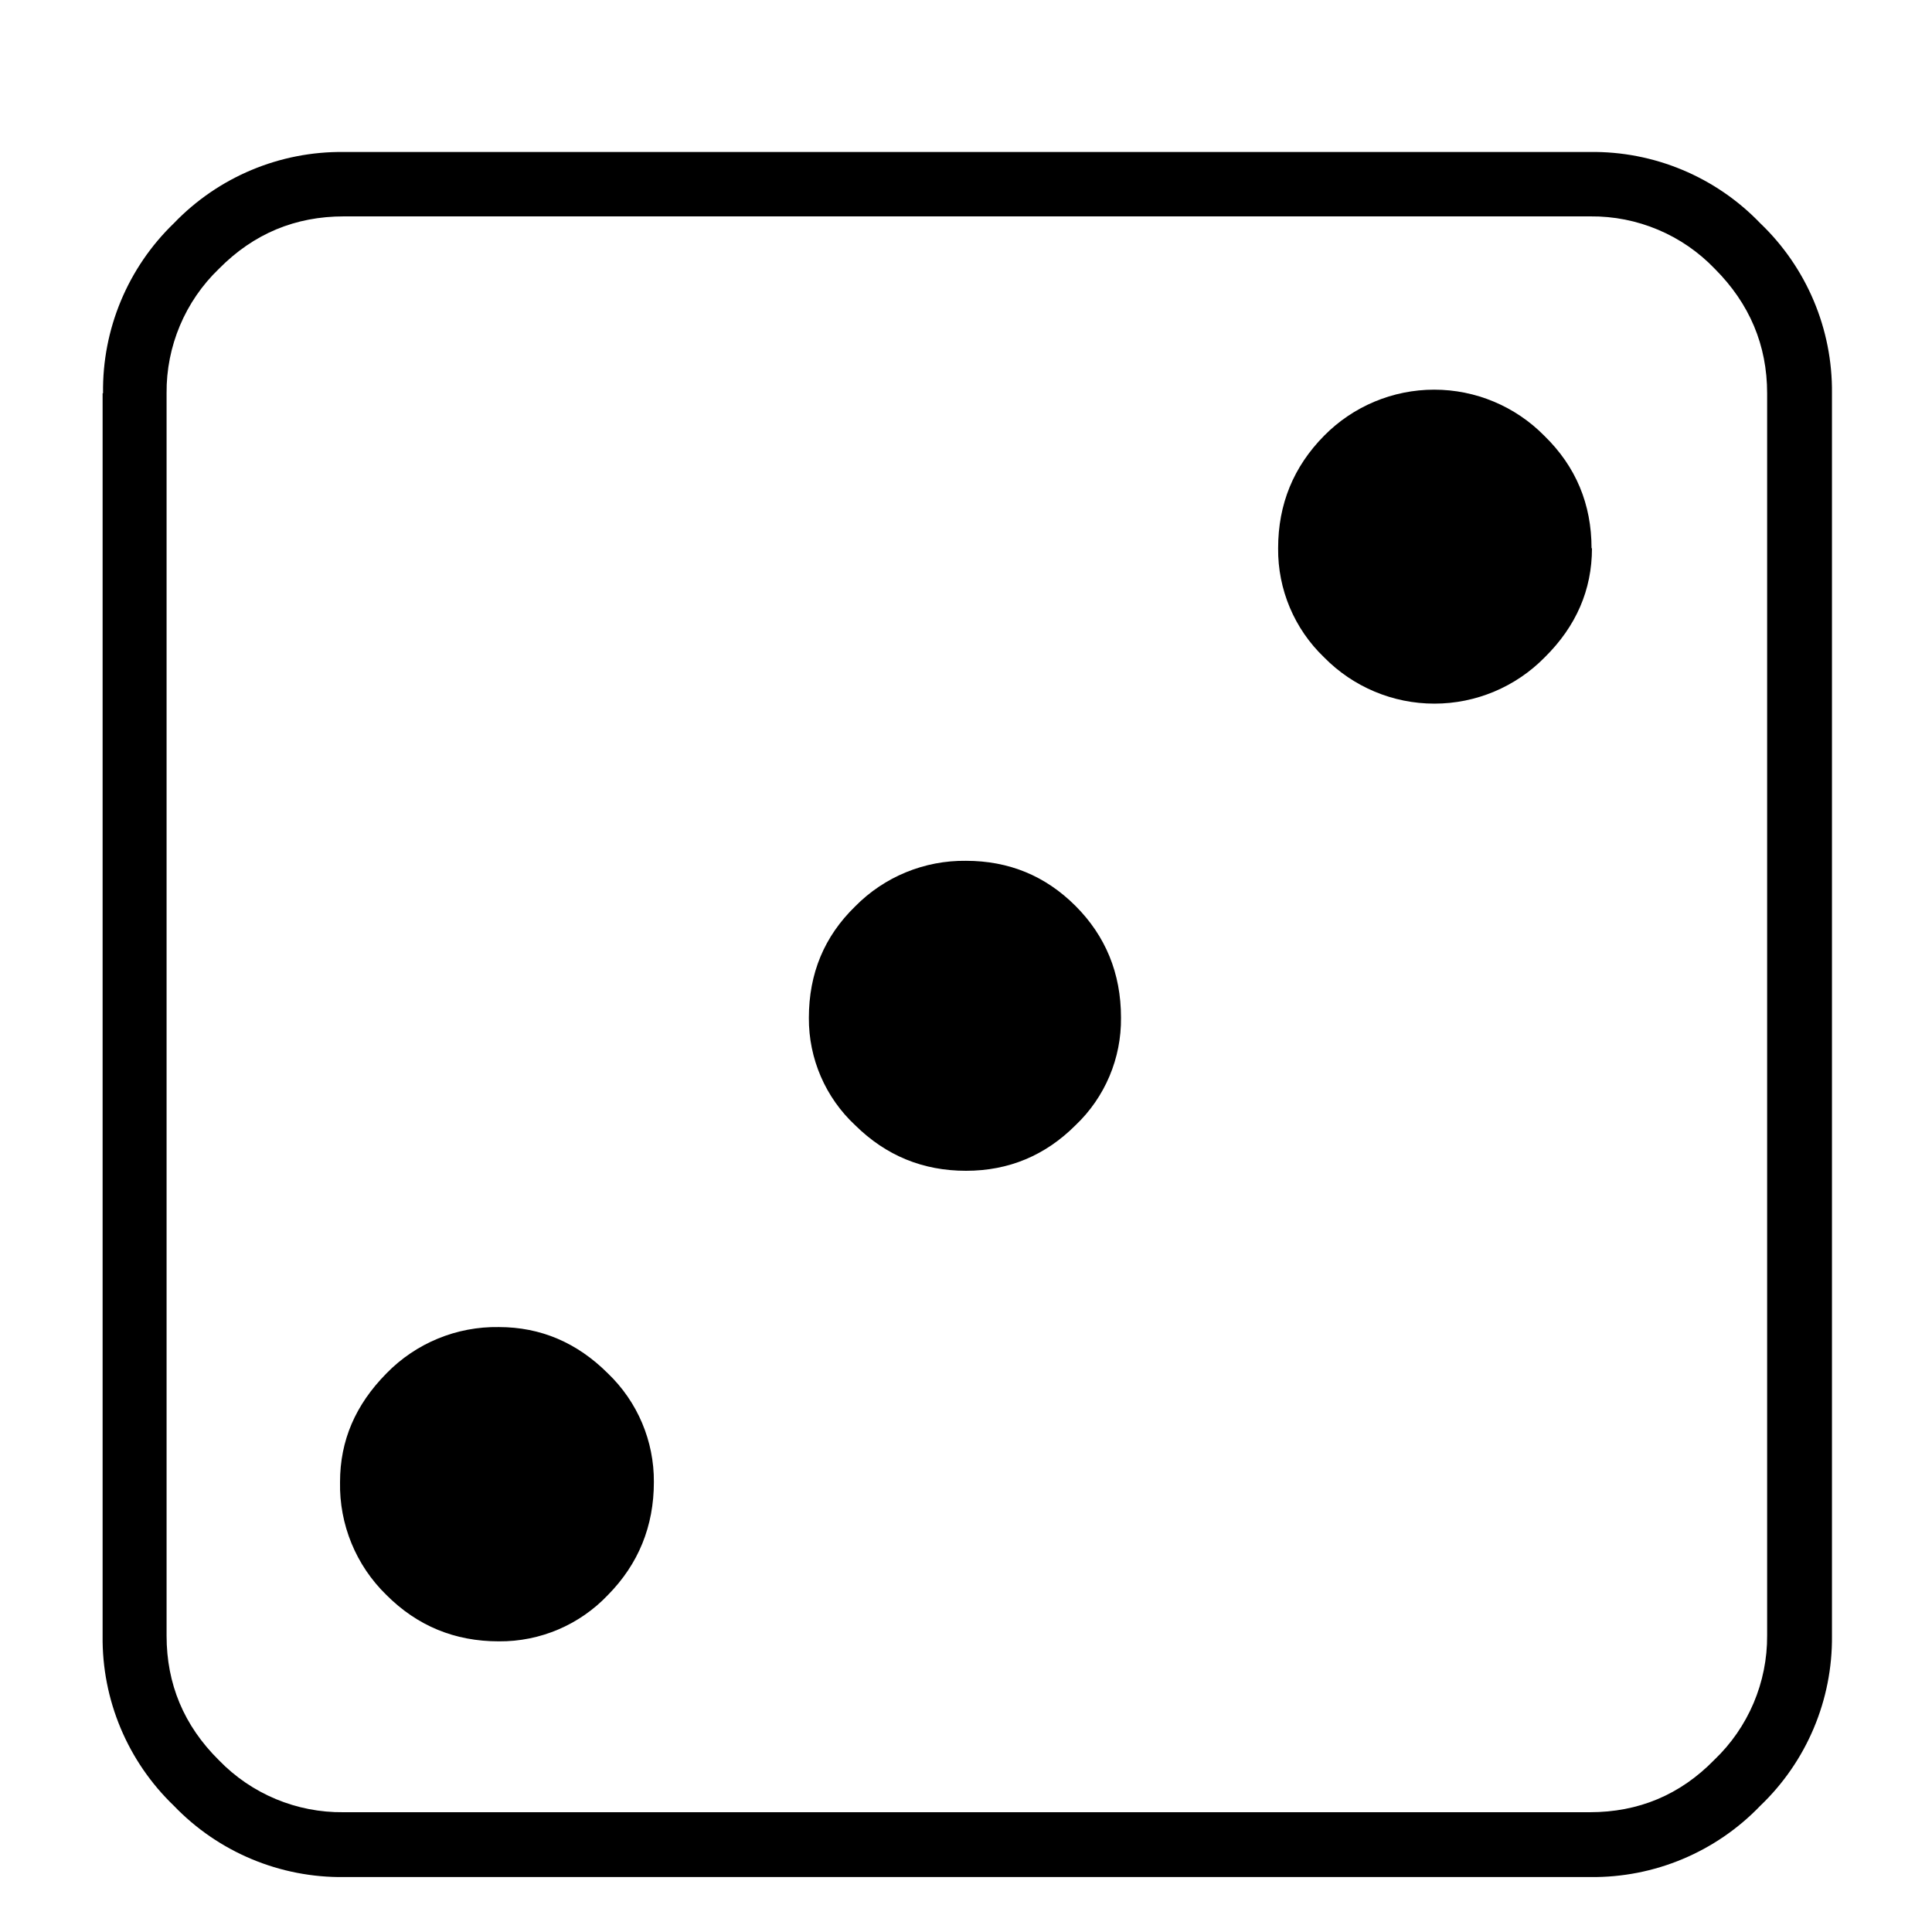
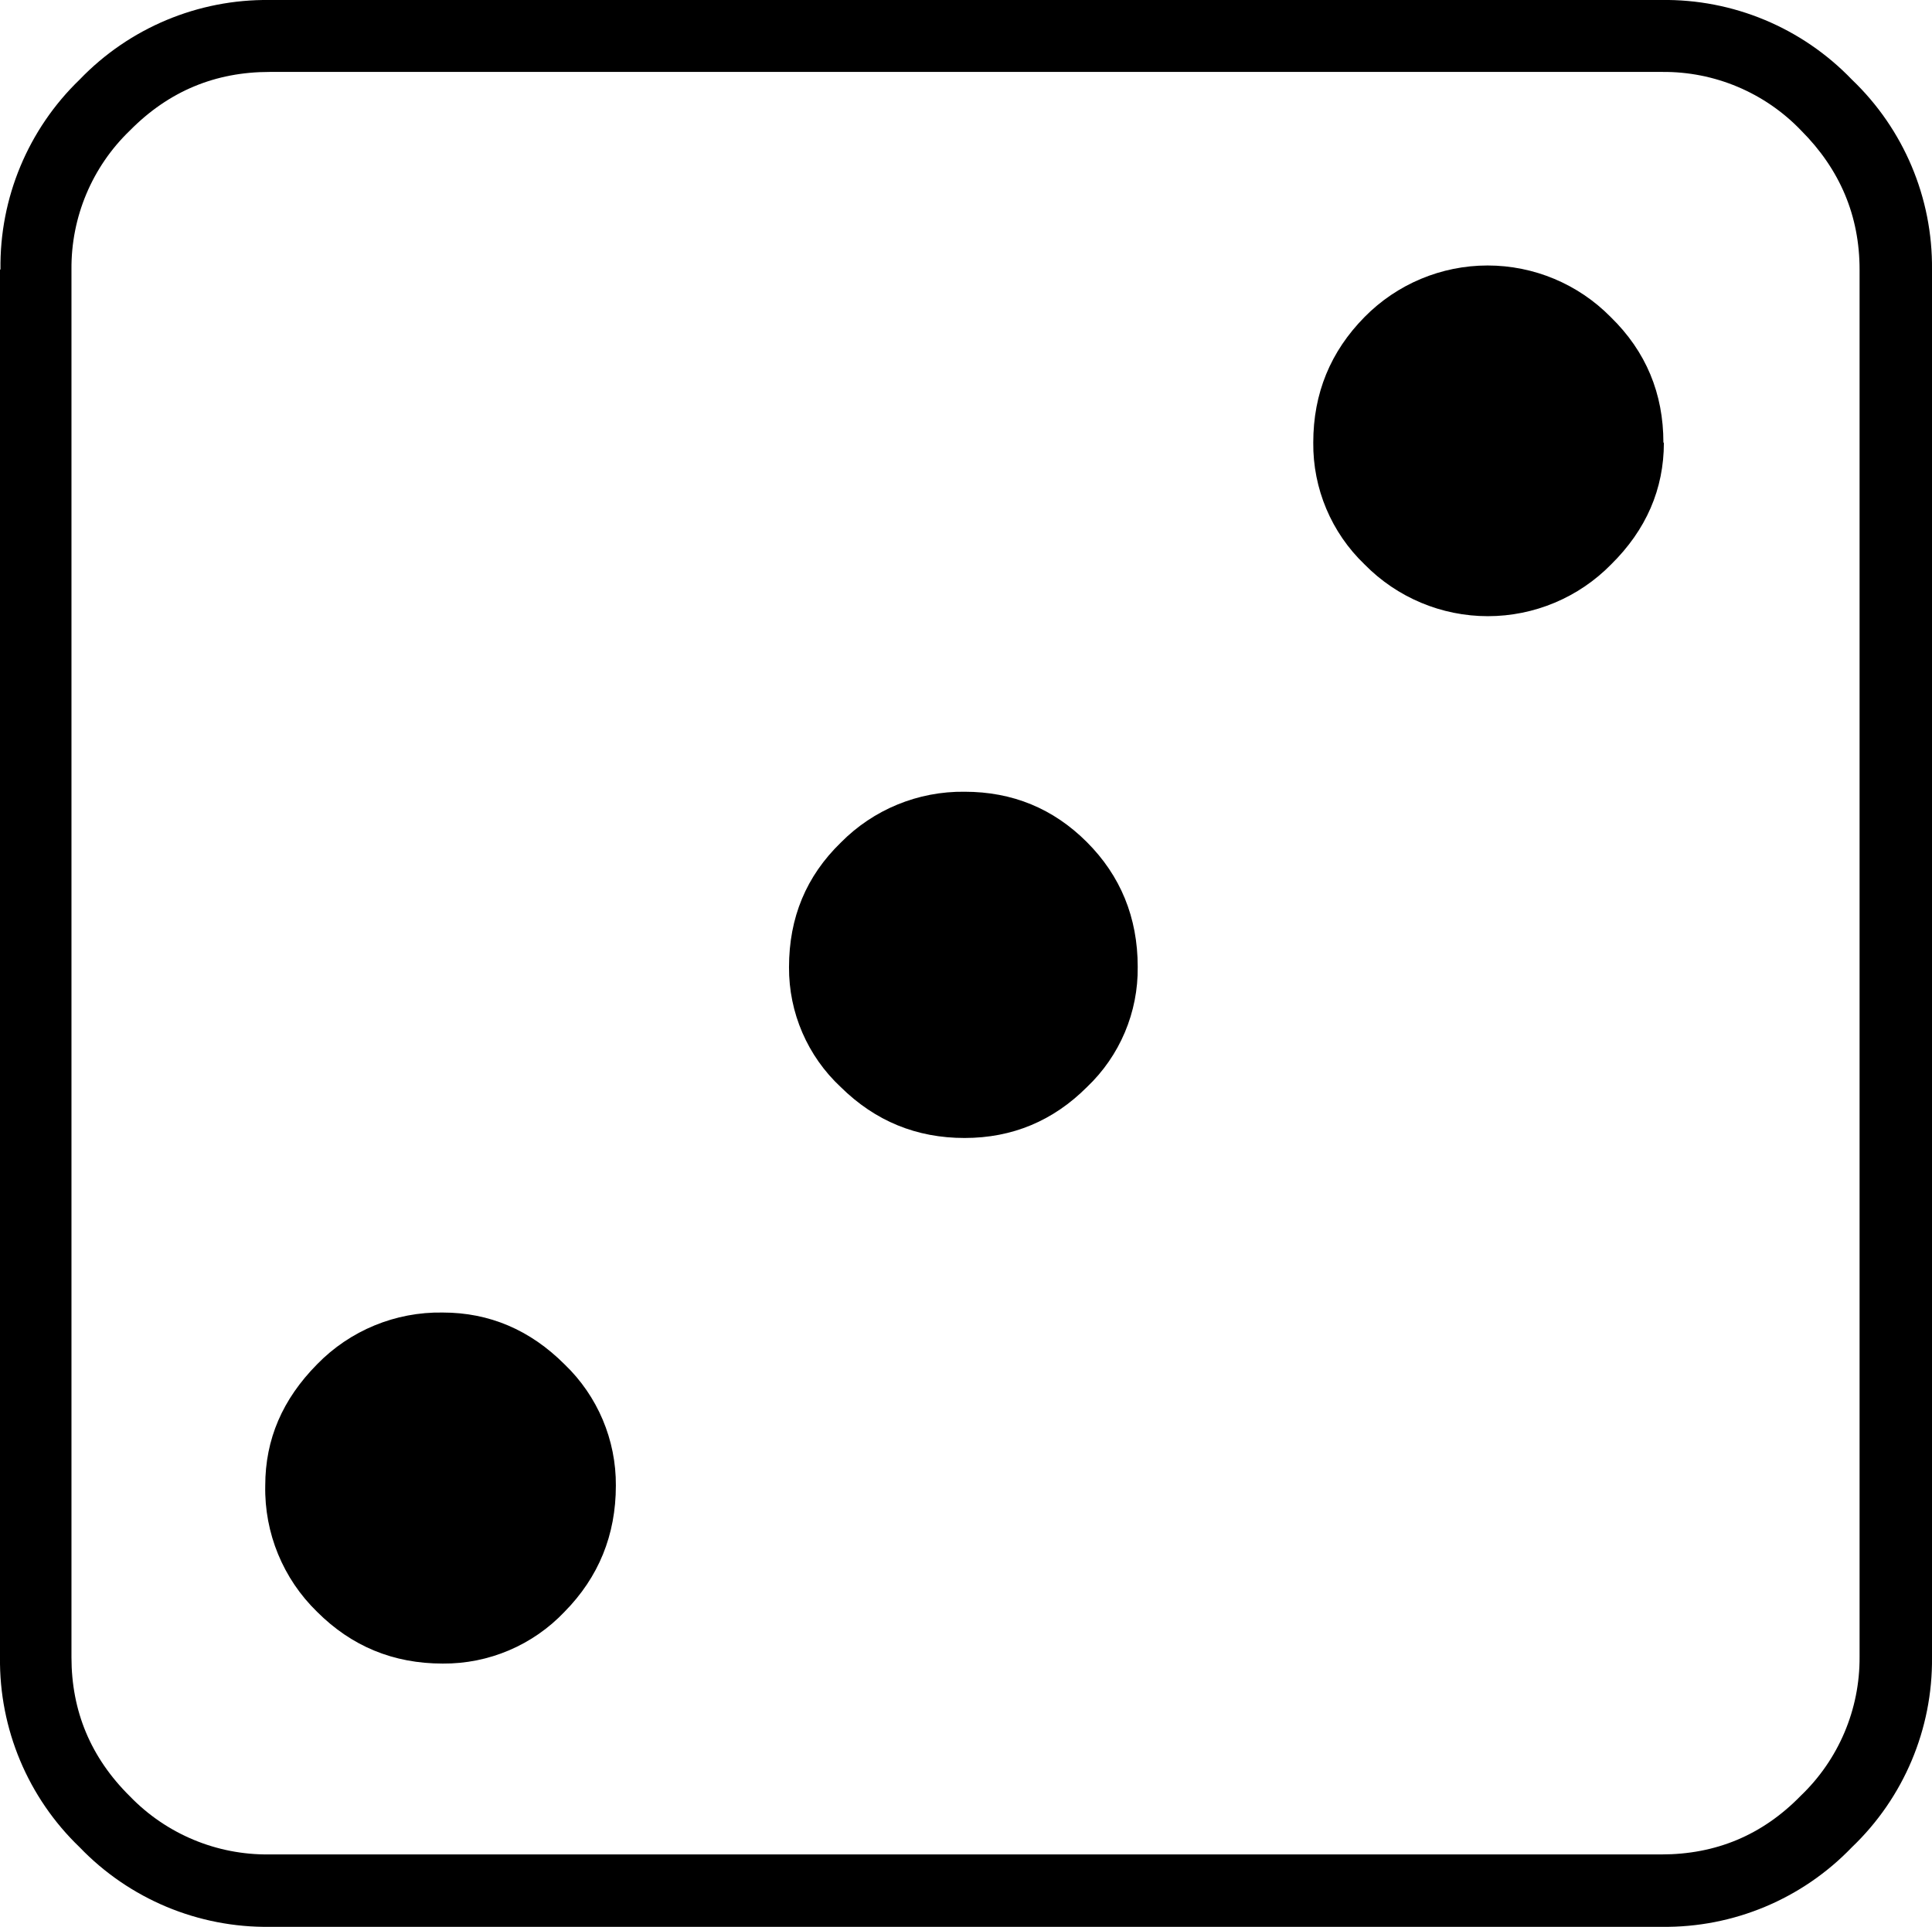
- <svg xmlns="http://www.w3.org/2000/svg" xml:space="preserve" style="fill-rule:evenodd;clip-rule:evenodd;stroke-linejoin:round;stroke-miterlimit:2" viewBox="0 0 45 45">
+ <svg xmlns="http://www.w3.org/2000/svg" xml:space="preserve" style="fill-rule:evenodd;clip-rule:evenodd;stroke-linejoin:round;stroke-miterlimit:2" viewBox="2.39 3.54 40.28 40.18">
  <path d="M2.4 9.16A5.4 5.4 0 0 1 4.05 5.2a5.4 5.4 0 0 1 3.96-1.66h29.01A5.4 5.4 0 0 1 41 5.2a5.4 5.4 0 0 1 1.67 3.96V38.1A5.4 5.4 0 0 1 41 42.06a5.4 5.4 0 0 1-3.96 1.66H8.02a5.4 5.4 0 0 1-3.97-1.66 5.4 5.4 0 0 1-1.66-3.96V9.16Zm34.63 33.05c1.13 0 2.1-.4 2.9-1.22a3.97 3.97 0 0 0 1.23-2.9V9.16c0-1.12-.41-2.09-1.22-2.9a3.96 3.96 0 0 0-2.9-1.22H8.01c-1.13 0-2.1.4-2.91 1.22a3.97 3.97 0 0 0-1.22 2.9V38.1c0 1.12.4 2.09 1.22 2.9A3.97 3.97 0 0 0 8 42.21h29.02Zm.05-29.44c0 .97-.37 1.82-1.1 2.54a3.6 3.6 0 0 1-5.14 0 3.47 3.47 0 0 1-1.07-2.54c0-1.03.36-1.9 1.07-2.62a3.6 3.6 0 0 1 5.13 0c.74.72 1.1 1.6 1.1 2.62ZM15.23 34.52c0 1.03-.36 1.91-1.07 2.63a3.46 3.46 0 0 1-2.54 1.08c-1.03 0-1.9-.36-2.62-1.08a3.57 3.57 0 0 1-1.08-2.63c0-.97.36-1.8 1.08-2.53a3.57 3.57 0 0 1 2.62-1.08c.97 0 1.82.36 2.54 1.08a3.47 3.47 0 0 1 1.07 2.53ZM26.11 23.7a3.4 3.4 0 0 1-1.06 2.51c-.7.7-1.55 1.06-2.55 1.06-1 0-1.86-.35-2.58-1.06a3.39 3.39 0 0 1-1.08-2.5c0-1.04.36-1.9 1.08-2.6a3.56 3.56 0 0 1 2.58-1.06c1 0 1.85.35 2.55 1.05.7.7 1.06 1.57 1.06 2.6Z" style="fill-rule:nonzero" />
</svg>
